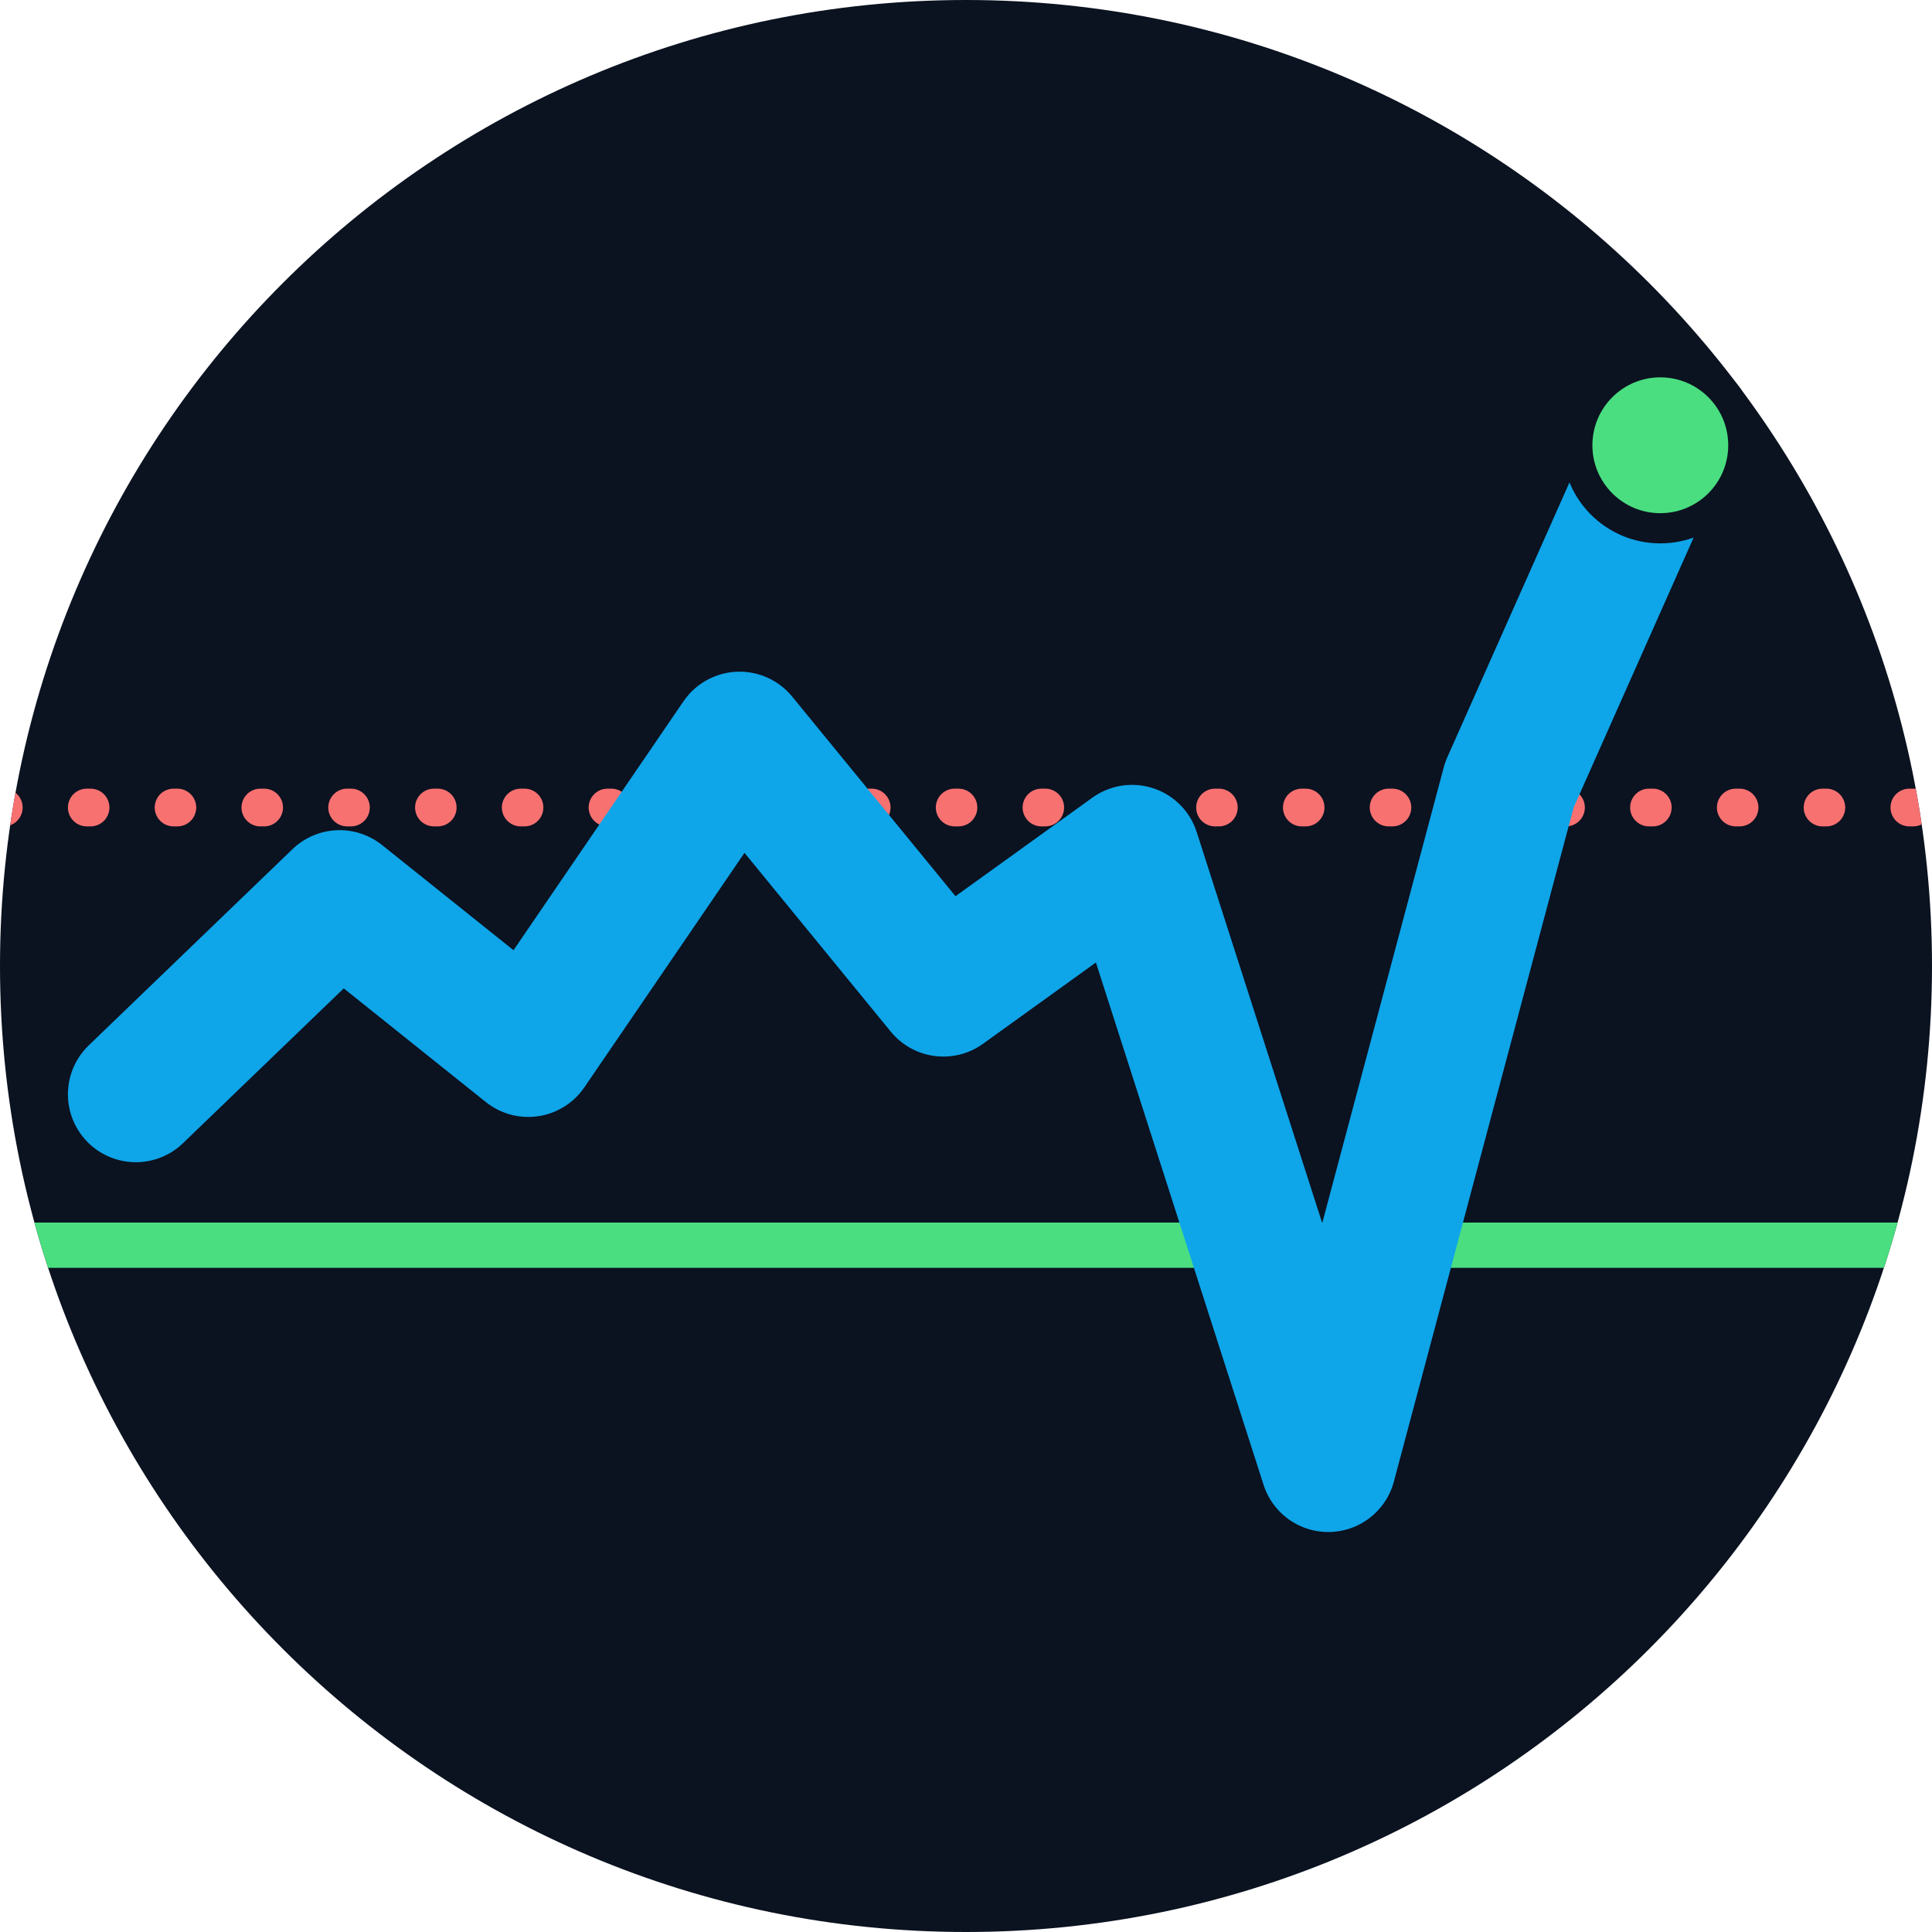
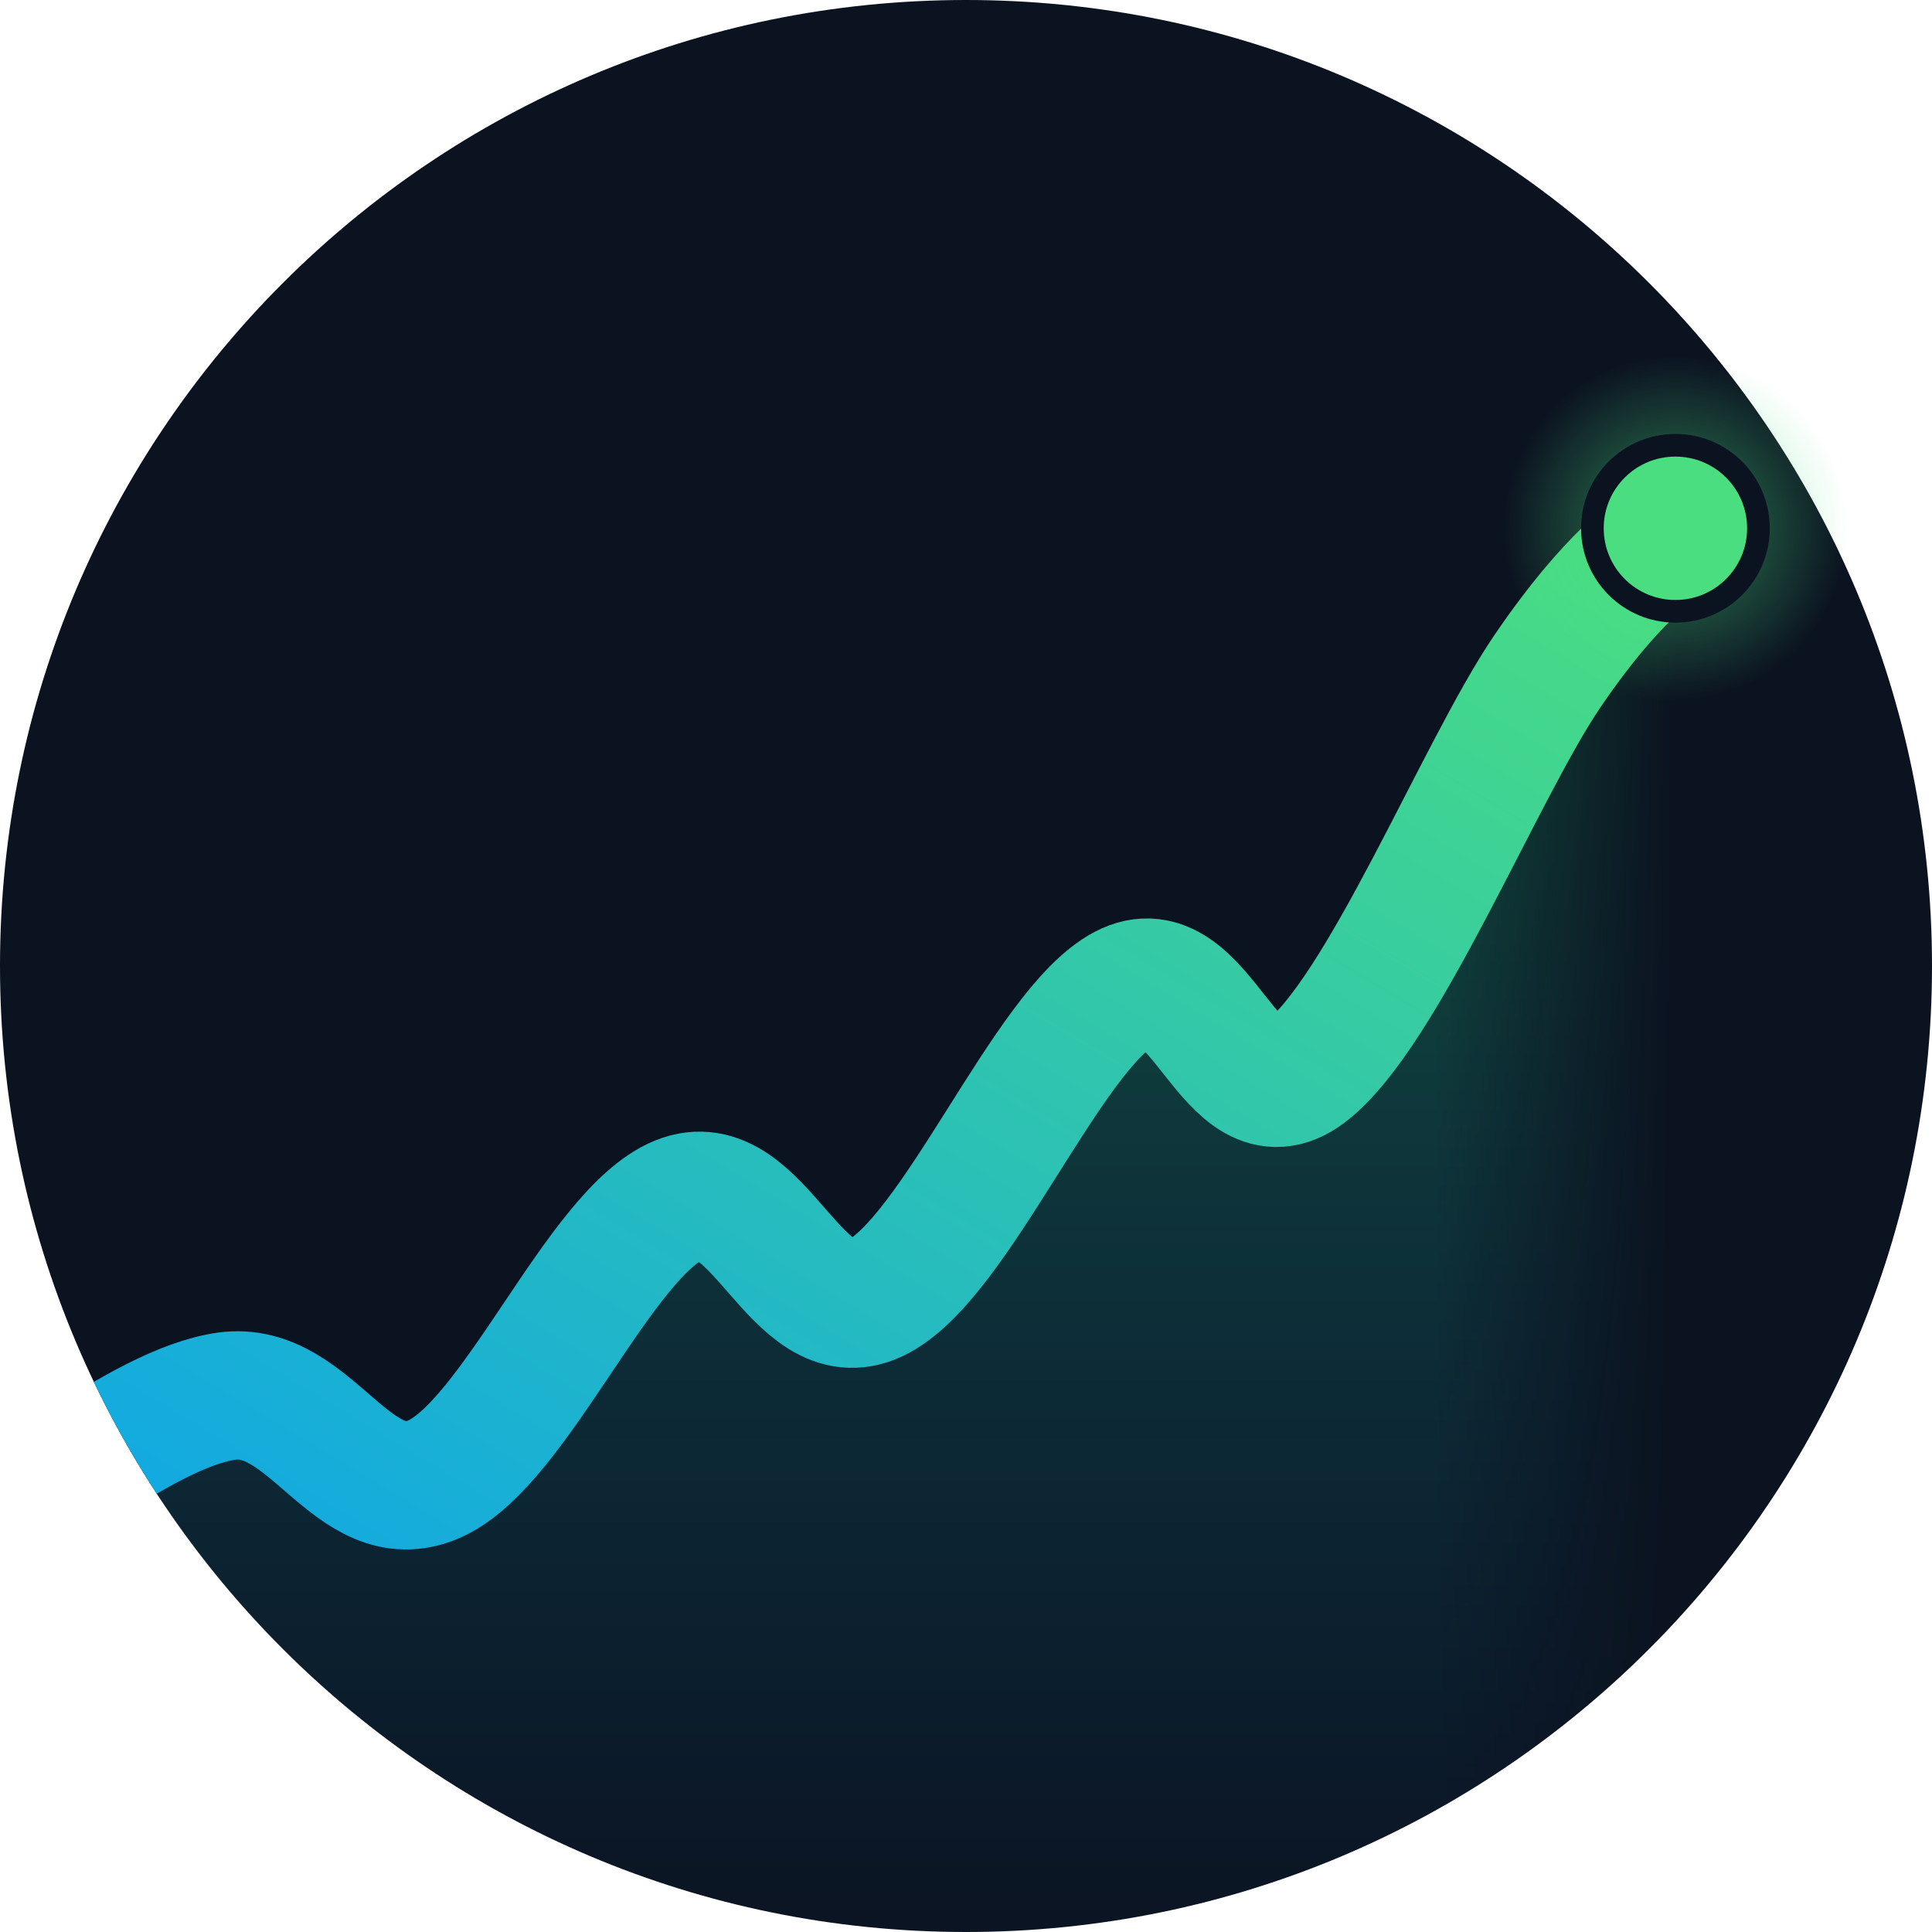
<svg xmlns="http://www.w3.org/2000/svg" viewBox="0 0 512 512">
  <defs>
    <clipPath id="c">
      <circle cx="256" cy="256" r="256" />
    </clipPath>
+     <linearGradient id="ln" x1="0" y1="1" x2="1" y2="0">
+       <stop offset="0" stop-color="#0ea5e9" />
+       <stop offset="1" stop-color="#4ade80" />
+     </linearGradient>
+     <linearGradient id="ar" x1="0" y1="0" x2="0" y2="1">
+       <stop offset="0" stop-color="#22c55e" stop-opacity=".38" />
+       <stop offset="1" stop-color="#0ea5e9" stop-opacity="0" />
+     </linearGradient>
+     <linearGradient id="fx" gradientUnits="userSpaceOnUse" x1="380" y1="0" x2="444" y2="0">
+       <stop offset="0" stop-color="#fff" />
+       <stop offset="1" stop-color="#fff" stop-opacity="0" />
+     </linearGradient>
+     <mask id="mk">
+       <rect x="-20" y="0" width="560" height="560" fill="url(#fx)" />
+     </mask>
+     <radialGradient id="gl">
+       <stop offset="0" stop-color="#4ade80" stop-opacity=".55" />
+       <stop offset="1" stop-color="#4ade80" stop-opacity="0" />
+     </radialGradient>
  </defs>
  <circle cx="256" cy="256" r="256" fill="#0b1220" />
  <g clip-path="url(#c)">
-     <line x1="0" y1="214" x2="512" y2="214" stroke="#f87171" stroke-width="10" stroke-linecap="round" stroke-dasharray="1 22" />
-     <line x1="0" y1="330" x2="512" y2="330" stroke="#4ade80" stroke-width="12" />
-     <path d="M36 290 L90 238 L140 278 L196 196 L250 262 L300 226 L352 388 L400 208 L440 118" fill="none" stroke="#0ea5e9" stroke-width="36" stroke-linecap="round" stroke-linejoin="round" opacity="1" />
+     <path d="M-10 410 C2.6 402.8 37.5 373.2 60 370 C82.5 366.8 93.4 401.4 115 392 C136.6 382.6 158.9 326.6 180 318 C201.1 309.4 210.8 354.1 232 344 C253.2 333.9 277.5 272.8 298 262 C318.5 251.2 325.8 299.1 346 284 C366.2 268.9 392.4 203.9 410 178 C427.6 152.1 437.9 146.8 444 140 L444 520 L-10 520 Z" fill="url(#ar)" mask="url(#mk)" />
+     <path d="M-10 410 C2.6 402.8 37.5 373.2 60 370 C82.5 366.8 93.4 401.4 115 392 C136.6 382.6 158.9 326.6 180 318 C201.1 309.4 210.8 354.1 232 344 C253.2 333.9 277.5 272.8 298 262 C318.5 251.2 325.8 299.1 346 284 C366.2 268.9 392.4 203.9 410 178 C427.6 152.1 437.9 146.8 444 140" fill="none" stroke="url(#ln)" stroke-width="34" stroke-linecap="round" stroke-linejoin="round" />
  </g>
-   <circle cx="440" cy="118" r="22" fill="#4ade80" stroke="#0b1220" stroke-width="8" />
+   <circle cx="444" cy="140" r="46" fill="url(#gl)" />
+   <circle cx="444" cy="140" r="22" fill="#4ade80" stroke="#0b1220" stroke-width="6" />
</svg>
